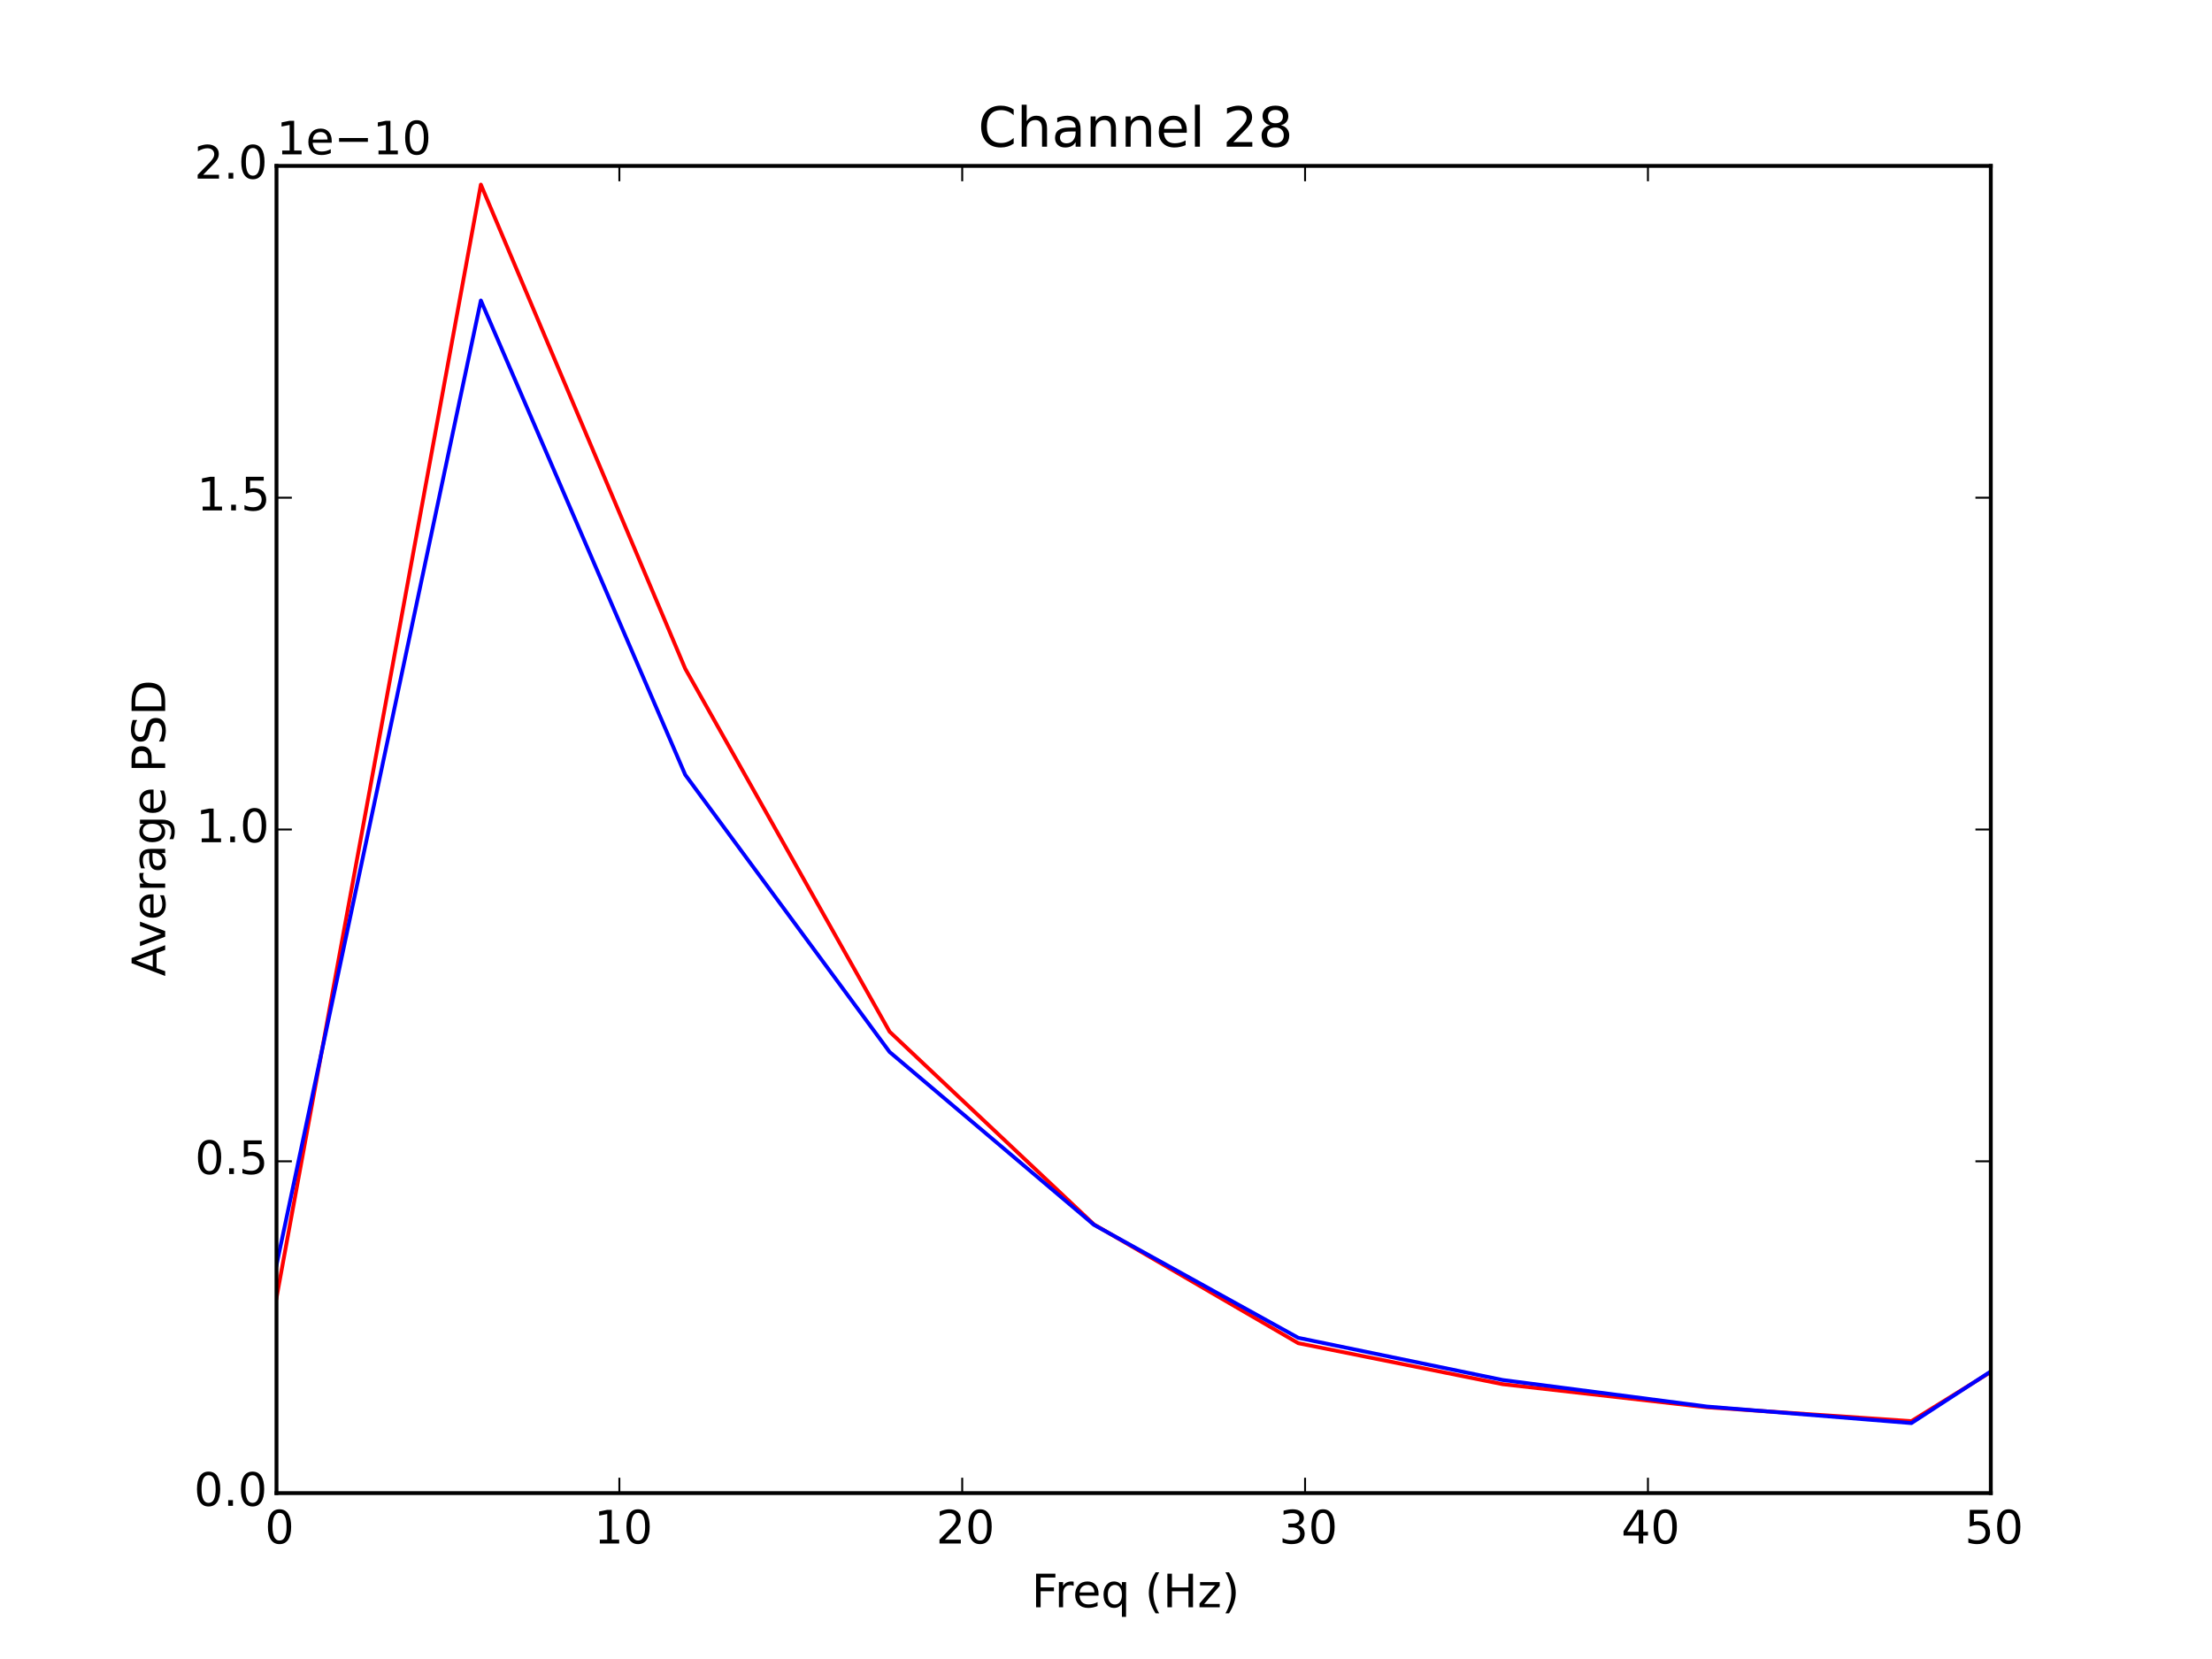
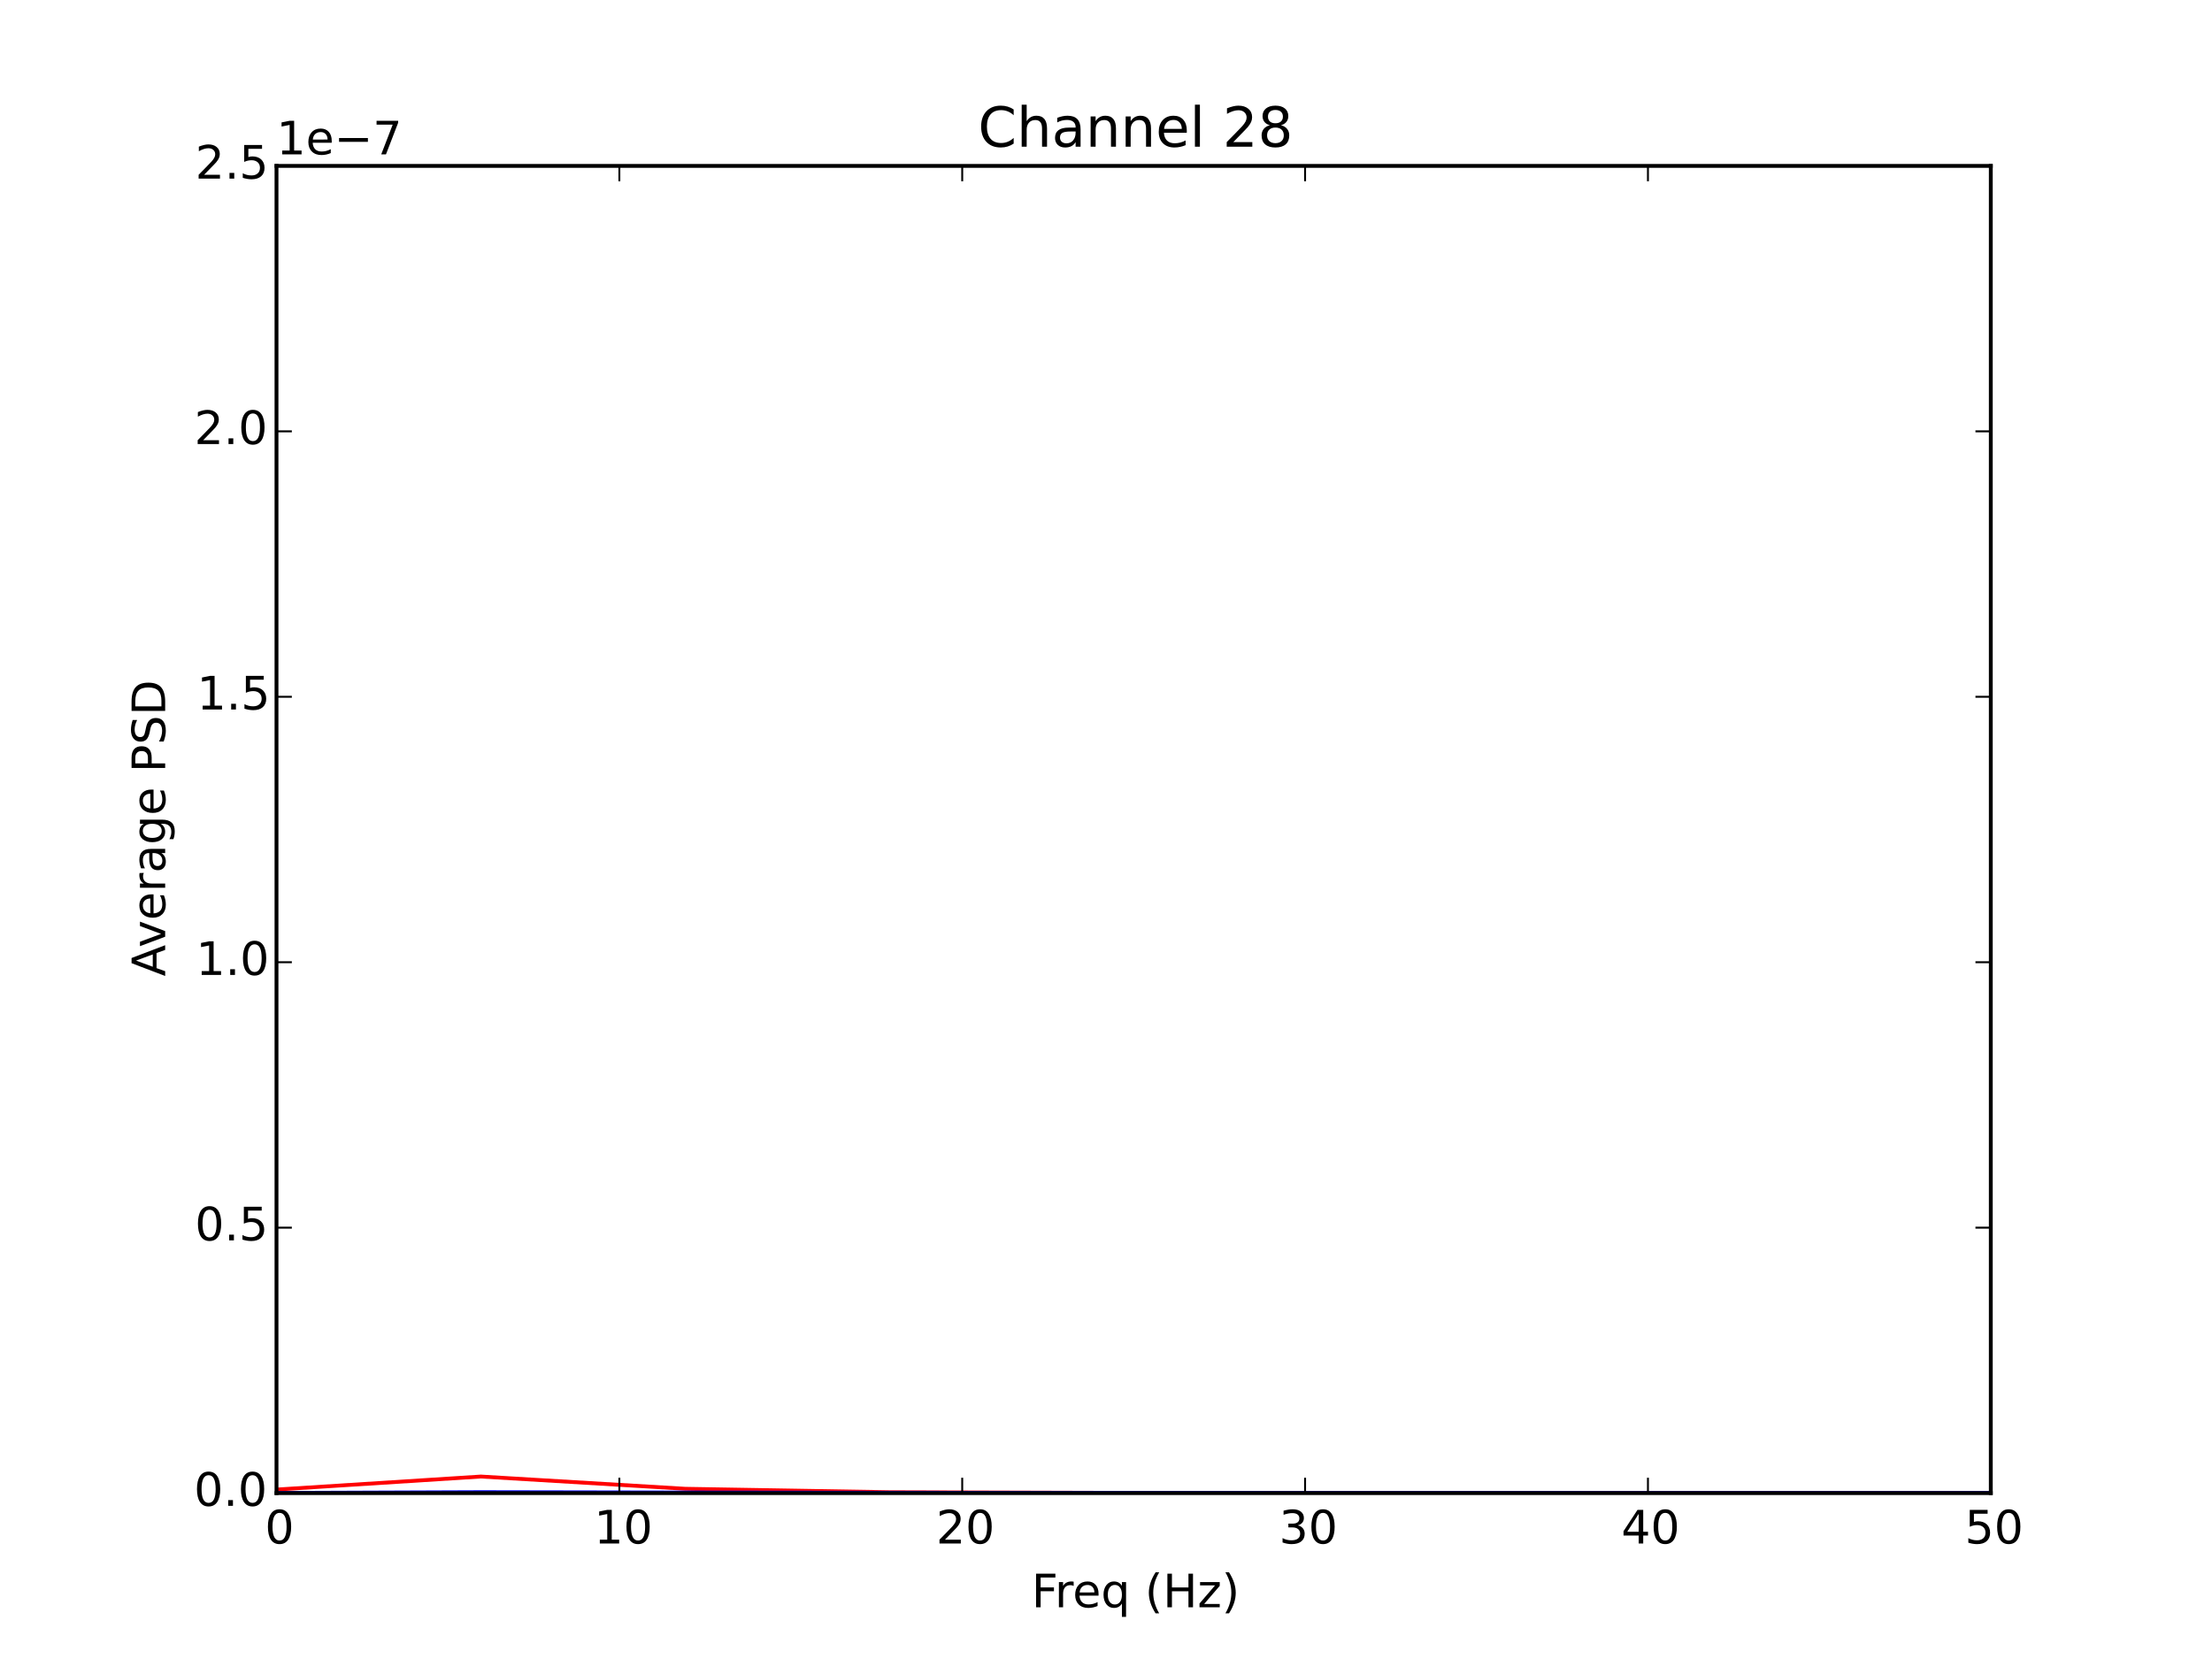
<svg xmlns="http://www.w3.org/2000/svg" xmlns:xlink="http://www.w3.org/1999/xlink" height="432pt" version="1.1" viewBox="0 0 576 432" width="576pt">
  <defs>
    <style type="text/css">
*{stroke-linecap:butt;stroke-linejoin:round;}
  </style>
  </defs>
  <g id="figure_1">
    <g id="patch_1">
      <path d=" M0 432 L576 432 L576 0 L0 0 z " style="fill:#ffffff;" />
    </g>
    <g id="axes_1">
      <g id="patch_2">
        <path d=" M72 388.8 L518.4 388.8 L518.4 43.2 L72 43.2 z " style="fill:#ffffff;" />
      </g>
      <g id="line2d_1">
-         <path clip-path="url(#p7ff5b81e1d)" d=" M72 337.967 L125.215 48.067 L178.43 174.123 L231.645 268.641 L284.86 318.839 L338.075 349.765 L391.29 360.441 L444.505 366.46 L497.72 370.066 L550.935 337.088 L577 272.852" style="fill:none;stroke:#ff0000;stroke-linecap:square;" />
+         <path clip-path="url(#p7ff5b81e1d)" d=" M72 387.878 L125.215 384.486 L178.43 387.676 L231.645 388.567 L284.86 388.717 L338.075 388.754 L391.29 388.772 L444.505 388.781 L497.72 388.785 L550.935 388.771 L577 388.74" style="fill:none;stroke:#ff0000;stroke-linecap:square;" />
      </g>
      <g id="line2d_2">
-         <path clip-path="url(#p7ff5b81e1d)" d=" M72 329.419 L125.215 78.243 L178.43 201.747 L231.645 273.929 L284.86 318.939 L338.075 348.37 L391.29 359.348 L444.505 366.265 L497.72 370.573 L550.935 335.941 L577 267.179" style="fill:none;stroke:#0000ff;stroke-linecap:square;" />
+         <path clip-path="url(#p7ff5b81e1d)" d=" M72 388.754 L125.215 388.556 L178.43 388.65 L231.645 388.708 L284.86 388.743 L338.075 388.767 L391.29 388.776 L444.505 388.782 L497.72 388.785 L550.935 388.758 L577 388.704" style="fill:none;stroke:#0000ff;stroke-linecap:square;" />
      </g>
      <g id="patch_3">
        <path d=" M72 43.2 L518.4 43.2" style="fill:none;stroke:#000000;stroke-linecap:square;stroke-linejoin:miter;" />
      </g>
      <g id="patch_4">
        <path d=" M518.4 388.8 L518.4 43.2" style="fill:none;stroke:#000000;stroke-linecap:square;stroke-linejoin:miter;" />
      </g>
      <g id="patch_5">
        <path d=" M72 388.8 L518.4 388.8" style="fill:none;stroke:#000000;stroke-linecap:square;stroke-linejoin:miter;" />
      </g>
      <g id="patch_6">
        <path d=" M72 388.8 L72 43.2" style="fill:none;stroke:#000000;stroke-linecap:square;stroke-linejoin:miter;" />
      </g>
      <g id="matplotlib.axis_1">
        <g id="xtick_1">
          <g id="line2d_3">
            <defs>
              <path d=" M0 0 L0 -4" id="m93b0483c22" style="stroke:#000000;stroke-width:0.5;" />
            </defs>
            <g>
              <use style="stroke:#000000;stroke-width:0.5;" x="72.0" xlink:href="#m93b0483c22" y="388.8" />
            </g>
          </g>
          <g id="line2d_4">
            <defs>
              <path d=" M0 0 L0 4" id="m741efc42ff" style="stroke:#000000;stroke-width:0.5;" />
            </defs>
            <g>
              <use style="stroke:#000000;stroke-width:0.5;" x="72.0" xlink:href="#m741efc42ff" y="43.2" />
            </g>
          </g>
          <g id="text_1">
            <defs>
              <path d=" M31.781 66.406 Q24.172 66.406 20.328 58.906 Q16.5 51.422 16.5 36.375 Q16.5 21.391 20.328 13.891 Q24.172 6.391 31.781 6.391 Q39.453 6.391 43.281 13.891 Q47.125 21.391 47.125 36.375 Q47.125 51.422 43.281 58.906 Q39.453 66.406 31.781 66.406 M31.781 74.219 Q44.047 74.219 50.516 64.516 Q56.984 54.828 56.984 36.375 Q56.984 17.969 50.516 8.266 Q44.047 -1.422 31.781 -1.422 Q19.531 -1.422 13.062 8.266 Q6.594 17.969 6.594 36.375 Q6.594 54.828 13.062 64.516 Q19.531 74.219 31.781 74.219" id="BitstreamVeraSans-Roman-30" />
            </defs>
            <g transform="translate(68.97656 401.9181)scale(0.12 -0.12)">
              <use xlink:href="#BitstreamVeraSans-Roman-30" />
            </g>
          </g>
        </g>
        <g id="xtick_2">
          <g id="line2d_5">
            <g>
              <use style="stroke:#000000;stroke-width:0.5;" x="161.28" xlink:href="#m93b0483c22" y="388.8" />
            </g>
          </g>
          <g id="line2d_6">
            <g>
              <use style="stroke:#000000;stroke-width:0.5;" x="161.28" xlink:href="#m741efc42ff" y="43.2" />
            </g>
          </g>
          <g id="text_2">
            <defs>
              <path d=" M12.406 8.297 L28.516 8.297 L28.516 63.922 L10.984 60.406 L10.984 69.391 L28.422 72.906 L38.281 72.906 L38.281 8.297 L54.391 8.297 L54.391 0 L12.406 0 z " id="BitstreamVeraSans-Roman-31" />
            </defs>
            <g transform="translate(154.7025 401.9181)scale(0.12 -0.12)">
              <use xlink:href="#BitstreamVeraSans-Roman-31" />
              <use x="63.623" xlink:href="#BitstreamVeraSans-Roman-30" />
            </g>
          </g>
        </g>
        <g id="xtick_3">
          <g id="line2d_7">
            <g>
              <use style="stroke:#000000;stroke-width:0.5;" x="250.56" xlink:href="#m93b0483c22" y="388.8" />
            </g>
          </g>
          <g id="line2d_8">
            <g>
              <use style="stroke:#000000;stroke-width:0.5;" x="250.56" xlink:href="#m741efc42ff" y="43.2" />
            </g>
          </g>
          <g id="text_3">
            <defs>
              <path d=" M19.188 8.297 L53.609 8.297 L53.609 0 L7.328 0 L7.328 8.297 Q12.938 14.109 22.625 23.891 Q32.328 33.688 34.812 36.531 Q39.547 41.844 41.422 45.531 Q43.312 49.219 43.312 52.781 Q43.312 58.594 39.234 62.25 Q35.156 65.922 28.609 65.922 Q23.969 65.922 18.812 64.312 Q13.672 62.703 7.812 59.422 L7.812 69.391 Q13.766 71.781 18.938 73 Q24.125 74.219 28.422 74.219 Q39.75 74.219 46.484 68.547 Q53.219 62.891 53.219 53.422 Q53.219 48.922 51.531 44.891 Q49.859 40.875 45.406 35.406 Q44.188 33.984 37.641 27.219 Q31.109 20.453 19.188 8.297" id="BitstreamVeraSans-Roman-32" />
            </defs>
            <g transform="translate(243.7631 401.9181)scale(0.12 -0.12)">
              <use xlink:href="#BitstreamVeraSans-Roman-32" />
              <use x="63.623" xlink:href="#BitstreamVeraSans-Roman-30" />
            </g>
          </g>
        </g>
        <g id="xtick_4">
          <g id="line2d_9">
            <g>
              <use style="stroke:#000000;stroke-width:0.5;" x="339.84" xlink:href="#m93b0483c22" y="388.8" />
            </g>
          </g>
          <g id="line2d_10">
            <g>
              <use style="stroke:#000000;stroke-width:0.5;" x="339.84" xlink:href="#m741efc42ff" y="43.2" />
            </g>
          </g>
          <g id="text_4">
            <defs>
              <path d=" M40.578 39.312 Q47.656 37.797 51.625 33 Q55.609 28.219 55.609 21.188 Q55.609 10.406 48.188 4.484 Q40.766 -1.422 27.094 -1.422 Q22.516 -1.422 17.656 -0.516 Q12.797 0.391 7.625 2.203 L7.625 11.719 Q11.719 9.328 16.594 8.109 Q21.484 6.891 26.812 6.891 Q36.078 6.891 40.938 10.547 Q45.797 14.203 45.797 21.188 Q45.797 27.641 41.281 31.266 Q36.766 34.906 28.719 34.906 L20.219 34.906 L20.219 43.016 L29.109 43.016 Q36.375 43.016 40.234 45.922 Q44.094 48.828 44.094 54.297 Q44.094 59.906 40.109 62.906 Q36.141 65.922 28.719 65.922 Q24.656 65.922 20.016 65.031 Q15.375 64.156 9.812 62.312 L9.812 71.094 Q15.438 72.656 20.344 73.438 Q25.25 74.219 29.594 74.219 Q40.828 74.219 47.359 69.109 Q53.906 64.016 53.906 55.328 Q53.906 49.266 50.438 45.094 Q46.969 40.922 40.578 39.312" id="BitstreamVeraSans-Roman-33" />
            </defs>
            <g transform="translate(333.0609 401.9181)scale(0.12 -0.12)">
              <use xlink:href="#BitstreamVeraSans-Roman-33" />
              <use x="63.623" xlink:href="#BitstreamVeraSans-Roman-30" />
            </g>
          </g>
        </g>
        <g id="xtick_5">
          <g id="line2d_11">
            <g>
              <use style="stroke:#000000;stroke-width:0.5;" x="429.12" xlink:href="#m93b0483c22" y="388.8" />
            </g>
          </g>
          <g id="line2d_12">
            <g>
              <use style="stroke:#000000;stroke-width:0.5;" x="429.12" xlink:href="#m741efc42ff" y="43.2" />
            </g>
          </g>
          <g id="text_5">
            <defs>
              <path d=" M37.797 64.312 L12.891 25.391 L37.797 25.391 z  M35.203 72.906 L47.609 72.906 L47.609 25.391 L58.016 25.391 L58.016 17.188 L47.609 17.188 L47.609 0 L37.797 0 L37.797 17.188 L4.891 17.188 L4.891 26.703 z " id="BitstreamVeraSans-Roman-34" />
            </defs>
            <g transform="translate(422.1769 401.9181)scale(0.12 -0.12)">
              <use xlink:href="#BitstreamVeraSans-Roman-34" />
              <use x="63.623" xlink:href="#BitstreamVeraSans-Roman-30" />
            </g>
          </g>
        </g>
        <g id="xtick_6">
          <g id="line2d_13">
            <g>
              <use style="stroke:#000000;stroke-width:0.5;" x="518.4" xlink:href="#m93b0483c22" y="388.8" />
            </g>
          </g>
          <g id="line2d_14">
            <g>
              <use style="stroke:#000000;stroke-width:0.5;" x="518.4" xlink:href="#m741efc42ff" y="43.2" />
            </g>
          </g>
          <g id="text_6">
            <defs>
              <path d=" M10.797 72.906 L49.516 72.906 L49.516 64.594 L19.828 64.594 L19.828 46.734 Q21.969 47.469 24.109 47.828 Q26.266 48.188 28.422 48.188 Q40.625 48.188 47.75 41.5 Q54.891 34.812 54.891 23.391 Q54.891 11.625 47.562 5.094 Q40.234 -1.422 26.906 -1.422 Q22.312 -1.422 17.547 -0.641 Q12.797 0.141 7.719 1.703 L7.719 11.625 Q12.109 9.234 16.797 8.062 Q21.484 6.891 26.703 6.891 Q35.156 6.891 40.078 11.328 Q45.016 15.766 45.016 23.391 Q45.016 31 40.078 35.438 Q35.156 39.891 26.703 39.891 Q22.75 39.891 18.812 39.016 Q14.891 38.141 10.797 36.281 z " id="BitstreamVeraSans-Roman-35" />
            </defs>
            <g transform="translate(511.6266 401.9181)scale(0.12 -0.12)">
              <use xlink:href="#BitstreamVeraSans-Roman-35" />
              <use x="63.623" xlink:href="#BitstreamVeraSans-Roman-30" />
            </g>
          </g>
        </g>
        <g id="text_7">
          <defs>
            <path id="BitstreamVeraSans-Roman-20" />
            <path d=" M8.016 75.875 L15.828 75.875 Q23.141 64.359 26.781 53.312 Q30.422 42.281 30.422 31.391 Q30.422 20.453 26.781 9.375 Q23.141 -1.703 15.828 -13.188 L8.016 -13.188 Q14.5 -2 17.703 9.062 Q20.906 20.125 20.906 31.391 Q20.906 42.672 17.703 53.656 Q14.5 64.656 8.016 75.875" id="BitstreamVeraSans-Roman-29" />
            <path d=" M31 75.875 Q24.469 64.656 21.281 53.656 Q18.109 42.672 18.109 31.391 Q18.109 20.125 21.312 9.062 Q24.516 -2 31 -13.188 L23.188 -13.188 Q15.875 -1.703 12.234 9.375 Q8.594 20.453 8.594 31.391 Q8.594 42.281 12.203 53.312 Q15.828 64.359 23.188 75.875 z " id="BitstreamVeraSans-Roman-28" />
            <path d=" M5.516 54.688 L48.188 54.688 L48.188 46.484 L14.406 7.172 L48.188 7.172 L48.188 0 L4.297 0 L4.297 8.203 L38.094 47.516 L5.516 47.516 z " id="BitstreamVeraSans-Roman-7a" />
            <path d=" M9.812 72.906 L51.703 72.906 L51.703 64.594 L19.672 64.594 L19.672 43.109 L48.578 43.109 L48.578 34.812 L19.672 34.812 L19.672 0 L9.812 0 z " id="BitstreamVeraSans-Roman-46" />
            <path d=" M56.203 29.594 L56.203 25.203 L14.891 25.203 Q15.484 15.922 20.484 11.062 Q25.484 6.203 34.422 6.203 Q39.594 6.203 44.453 7.469 Q49.312 8.734 54.109 11.281 L54.109 2.781 Q49.266 0.734 44.188 -0.344 Q39.109 -1.422 33.891 -1.422 Q20.797 -1.422 13.156 6.188 Q5.516 13.812 5.516 26.812 Q5.516 40.234 12.766 48.109 Q20.016 56 32.328 56 Q43.359 56 49.781 48.891 Q56.203 41.797 56.203 29.594 M47.219 32.234 Q47.125 39.594 43.094 43.984 Q39.062 48.391 32.422 48.391 Q24.906 48.391 20.391 44.141 Q15.875 39.891 15.188 32.172 z " id="BitstreamVeraSans-Roman-65" />
            <path d=" M9.812 72.906 L19.672 72.906 L19.672 43.016 L55.516 43.016 L55.516 72.906 L65.375 72.906 L65.375 0 L55.516 0 L55.516 34.719 L19.672 34.719 L19.672 0 L9.812 0 z " id="BitstreamVeraSans-Roman-48" />
            <path d=" M41.109 46.297 Q39.594 47.172 37.812 47.578 Q36.031 48 33.891 48 Q26.266 48 22.188 43.047 Q18.109 38.094 18.109 28.812 L18.109 0 L9.078 0 L9.078 54.688 L18.109 54.688 L18.109 46.188 Q20.953 51.172 25.484 53.578 Q30.031 56 36.531 56 Q37.453 56 38.578 55.875 Q39.703 55.766 41.062 55.516 z " id="BitstreamVeraSans-Roman-72" />
            <path d=" M14.797 27.297 Q14.797 17.391 18.875 11.75 Q22.953 6.109 30.078 6.109 Q37.203 6.109 41.297 11.75 Q45.406 17.391 45.406 27.297 Q45.406 37.203 41.297 42.844 Q37.203 48.484 30.078 48.484 Q22.953 48.484 18.875 42.844 Q14.797 37.203 14.797 27.297 M45.406 8.203 Q42.578 3.328 38.25 0.953 Q33.938 -1.422 27.875 -1.422 Q17.969 -1.422 11.734 6.484 Q5.516 14.406 5.516 27.297 Q5.516 40.188 11.734 48.094 Q17.969 56 27.875 56 Q33.938 56 38.25 53.625 Q42.578 51.266 45.406 46.391 L45.406 54.688 L54.391 54.688 L54.391 -20.797 L45.406 -20.797 z " id="BitstreamVeraSans-Roman-71" />
          </defs>
          <g transform="translate(268.6172 418.5319)scale(0.12 -0.12)">
            <use xlink:href="#BitstreamVeraSans-Roman-46" />
            <use x="50.27" xlink:href="#BitstreamVeraSans-Roman-72" />
            <use x="89.133" xlink:href="#BitstreamVeraSans-Roman-65" />
            <use x="150.656" xlink:href="#BitstreamVeraSans-Roman-71" />
            <use x="214.133" xlink:href="#BitstreamVeraSans-Roman-20" />
            <use x="245.92" xlink:href="#BitstreamVeraSans-Roman-28" />
            <use x="284.934" xlink:href="#BitstreamVeraSans-Roman-48" />
            <use x="360.129" xlink:href="#BitstreamVeraSans-Roman-7a" />
            <use x="412.619" xlink:href="#BitstreamVeraSans-Roman-29" />
          </g>
        </g>
      </g>
      <g id="matplotlib.axis_2">
        <g id="ytick_1">
          <g id="line2d_15">
            <defs>
              <path d=" M0 0 L4 0" id="m728421d6d4" style="stroke:#000000;stroke-width:0.5;" />
            </defs>
            <g>
              <use style="stroke:#000000;stroke-width:0.5;" x="72.0" xlink:href="#m728421d6d4" y="388.8" />
            </g>
          </g>
          <g id="line2d_16">
            <defs>
              <path d=" M0 0 L-4 0" id="mcb0005524f" style="stroke:#000000;stroke-width:0.5;" />
            </defs>
            <g>
              <use style="stroke:#000000;stroke-width:0.5;" x="518.4" xlink:href="#mcb0005524f" y="388.8" />
            </g>
          </g>
          <g id="text_8">
            <defs>
              <path d=" M10.688 12.406 L21 12.406 L21 0 L10.688 0 z " id="BitstreamVeraSans-Roman-2e" />
            </defs>
            <g transform="translate(50.50438 392.1112)scale(0.12 -0.12)">
              <use xlink:href="#BitstreamVeraSans-Roman-30" />
              <use x="63.623" xlink:href="#BitstreamVeraSans-Roman-2e" />
              <use x="95.41" xlink:href="#BitstreamVeraSans-Roman-30" />
            </g>
          </g>
        </g>
        <g id="ytick_2">
          <g id="line2d_17">
            <g>
-               <use style="stroke:#000000;stroke-width:0.5;" x="72.0" xlink:href="#m728421d6d4" y="302.4" />
+               <use style="stroke:#000000;stroke-width:0.5;" x="72.0" xlink:href="#m728421d6d4" y="319.68" />
            </g>
          </g>
          <g id="line2d_18">
            <g>
-               <use style="stroke:#000000;stroke-width:0.5;" x="518.4" xlink:href="#mcb0005524f" y="302.4" />
+               <use style="stroke:#000000;stroke-width:0.5;" x="518.4" xlink:href="#mcb0005524f" y="319.68" />
            </g>
          </g>
          <g id="text_9">
-             <g transform="translate(50.75563 305.7113)scale(0.12 -0.12)">
+             <g transform="translate(50.75563 322.9912)scale(0.12 -0.12)">
              <use xlink:href="#BitstreamVeraSans-Roman-30" />
              <use x="63.623" xlink:href="#BitstreamVeraSans-Roman-2e" />
              <use x="95.41" xlink:href="#BitstreamVeraSans-Roman-35" />
            </g>
          </g>
        </g>
        <g id="ytick_3">
          <g id="line2d_19">
            <g>
-               <use style="stroke:#000000;stroke-width:0.5;" x="72.0" xlink:href="#m728421d6d4" y="216.0" />
+               <use style="stroke:#000000;stroke-width:0.5;" x="72.0" xlink:href="#m728421d6d4" y="250.56" />
            </g>
          </g>
          <g id="line2d_20">
            <g>
-               <use style="stroke:#000000;stroke-width:0.5;" x="518.4" xlink:href="#mcb0005524f" y="216.0" />
+               <use style="stroke:#000000;stroke-width:0.5;" x="518.4" xlink:href="#mcb0005524f" y="250.56" />
            </g>
          </g>
          <g id="text_10">
-             <g transform="translate(51.03125 219.3113)scale(0.12 -0.12)">
+             <g transform="translate(51.03125 253.8713)scale(0.12 -0.12)">
              <use xlink:href="#BitstreamVeraSans-Roman-31" />
              <use x="63.623" xlink:href="#BitstreamVeraSans-Roman-2e" />
              <use x="95.41" xlink:href="#BitstreamVeraSans-Roman-30" />
            </g>
          </g>
        </g>
        <g id="ytick_4">
          <g id="line2d_21">
            <g>
-               <use style="stroke:#000000;stroke-width:0.5;" x="72.0" xlink:href="#m728421d6d4" y="129.6" />
+               <use style="stroke:#000000;stroke-width:0.5;" x="72.0" xlink:href="#m728421d6d4" y="181.44" />
            </g>
          </g>
          <g id="line2d_22">
            <g>
-               <use style="stroke:#000000;stroke-width:0.5;" x="518.4" xlink:href="#mcb0005524f" y="129.6" />
+               <use style="stroke:#000000;stroke-width:0.5;" x="518.4" xlink:href="#mcb0005524f" y="181.44" />
            </g>
          </g>
          <g id="text_11">
-             <g transform="translate(51.2825 132.9112)scale(0.12 -0.12)">
+             <g transform="translate(51.2825 184.7512)scale(0.12 -0.12)">
              <use xlink:href="#BitstreamVeraSans-Roman-31" />
              <use x="63.623" xlink:href="#BitstreamVeraSans-Roman-2e" />
              <use x="95.41" xlink:href="#BitstreamVeraSans-Roman-35" />
            </g>
          </g>
        </g>
        <g id="ytick_5">
          <g id="line2d_23">
            <g>
+               <use style="stroke:#000000;stroke-width:0.5;" x="72.0" xlink:href="#m728421d6d4" y="112.32" />
+             </g>
+           </g>
+           <g id="line2d_24">
+             <g>
+               <use style="stroke:#000000;stroke-width:0.5;" x="518.4" xlink:href="#mcb0005524f" y="112.32" />
+             </g>
+           </g>
+           <g id="text_12">
+             <g transform="translate(50.5925 115.6312)scale(0.12 -0.12)">
+               <use xlink:href="#BitstreamVeraSans-Roman-32" />
+               <use x="63.623" xlink:href="#BitstreamVeraSans-Roman-2e" />
+               <use x="95.41" xlink:href="#BitstreamVeraSans-Roman-30" />
+             </g>
+           </g>
+         </g>
+         <g id="ytick_6">
+           <g id="line2d_25">
+             <g>
              <use style="stroke:#000000;stroke-width:0.5;" x="72.0" xlink:href="#m728421d6d4" y="43.2" />
            </g>
          </g>
-           <g id="line2d_24">
+           <g id="line2d_26">
            <g>
              <use style="stroke:#000000;stroke-width:0.5;" x="518.4" xlink:href="#mcb0005524f" y="43.2" />
            </g>
          </g>
-           <g id="text_12">
-             <g transform="translate(50.5925 46.51125)scale(0.12 -0.12)">
+           <g id="text_13">
+             <g transform="translate(50.84375 46.51125)scale(0.12 -0.12)">
              <use xlink:href="#BitstreamVeraSans-Roman-32" />
              <use x="63.623" xlink:href="#BitstreamVeraSans-Roman-2e" />
-               <use x="95.41" xlink:href="#BitstreamVeraSans-Roman-30" />
-             </g>
-           </g>
-         </g>
-         <g id="text_13">
+               <use x="95.41" xlink:href="#BitstreamVeraSans-Roman-35" />
+             </g>
+           </g>
+         </g>
+         <g id="text_14">
          <defs>
            <path d=" M19.672 64.797 L19.672 37.406 L32.078 37.406 Q38.969 37.406 42.719 40.969 Q46.484 44.531 46.484 51.125 Q46.484 57.672 42.719 61.234 Q38.969 64.797 32.078 64.797 z  M9.812 72.906 L32.078 72.906 Q44.344 72.906 50.609 67.359 Q56.891 61.812 56.891 51.125 Q56.891 40.328 50.609 34.812 Q44.344 29.297 32.078 29.297 L19.672 29.297 L19.672 0 L9.812 0 z " id="BitstreamVeraSans-Roman-50" />
            <path d=" M53.516 70.516 L53.516 60.891 Q47.906 63.578 42.922 64.891 Q37.938 66.219 33.297 66.219 Q25.25 66.219 20.875 63.094 Q16.5 59.969 16.5 54.203 Q16.5 49.359 19.406 46.891 Q22.312 44.438 30.422 42.922 L36.375 41.703 Q47.406 39.594 52.656 34.297 Q57.906 29 57.906 20.125 Q57.906 9.516 50.797 4.047 Q43.703 -1.422 29.984 -1.422 Q24.812 -1.422 18.969 -0.25 Q13.141 0.922 6.891 3.219 L6.891 13.375 Q12.891 10.016 18.656 8.297 Q24.422 6.594 29.984 6.594 Q38.422 6.594 43.016 9.906 Q47.609 13.234 47.609 19.391 Q47.609 24.75 44.312 27.781 Q41.016 30.812 33.5 32.328 L27.484 33.5 Q16.453 35.688 11.516 40.375 Q6.594 45.062 6.594 53.422 Q6.594 63.094 13.406 68.656 Q20.219 74.219 32.172 74.219 Q37.312 74.219 42.625 73.281 Q47.953 72.359 53.516 70.516" id="BitstreamVeraSans-Roman-53" />
            <path d=" M34.188 63.188 L20.797 26.906 L47.609 26.906 z  M28.609 72.906 L39.797 72.906 L67.578 0 L57.328 0 L50.688 18.703 L17.828 18.703 L11.188 0 L0.781 0 z " id="BitstreamVeraSans-Roman-41" />
            <path d=" M2.984 54.688 L12.5 54.688 L29.594 8.797 L46.688 54.688 L56.203 54.688 L35.688 0 L23.484 0 z " id="BitstreamVeraSans-Roman-76" />
            <path d=" M19.672 64.797 L19.672 8.109 L31.594 8.109 Q46.688 8.109 53.688 14.938 Q60.688 21.781 60.688 36.531 Q60.688 51.172 53.688 57.984 Q46.688 64.797 31.594 64.797 z  M9.812 72.906 L30.078 72.906 Q51.266 72.906 61.172 64.094 Q71.094 55.281 71.094 36.531 Q71.094 17.672 61.125 8.828 Q51.172 0 30.078 0 L9.812 0 z " id="BitstreamVeraSans-Roman-44" />
            <path d=" M45.406 27.984 Q45.406 37.75 41.375 43.109 Q37.359 48.484 30.078 48.484 Q22.859 48.484 18.828 43.109 Q14.797 37.75 14.797 27.984 Q14.797 18.266 18.828 12.891 Q22.859 7.516 30.078 7.516 Q37.359 7.516 41.375 12.891 Q45.406 18.266 45.406 27.984 M54.391 6.781 Q54.391 -7.172 48.188 -13.984 Q42 -20.797 29.203 -20.797 Q24.469 -20.797 20.266 -20.094 Q16.062 -19.391 12.109 -17.922 L12.109 -9.188 Q16.062 -11.328 19.922 -12.344 Q23.781 -13.375 27.781 -13.375 Q36.625 -13.375 41.016 -8.766 Q45.406 -4.156 45.406 5.172 L45.406 9.625 Q42.625 4.781 38.281 2.391 Q33.938 0 27.875 0 Q17.828 0 11.672 7.656 Q5.516 15.328 5.516 27.984 Q5.516 40.672 11.672 48.328 Q17.828 56 27.875 56 Q33.938 56 38.281 53.609 Q42.625 51.219 45.406 46.391 L45.406 54.688 L54.391 54.688 z " id="BitstreamVeraSans-Roman-67" />
            <path d=" M34.281 27.484 Q23.391 27.484 19.188 25 Q14.984 22.516 14.984 16.5 Q14.984 11.719 18.141 8.906 Q21.297 6.109 26.703 6.109 Q34.188 6.109 38.703 11.406 Q43.219 16.703 43.219 25.484 L43.219 27.484 z  M52.203 31.203 L52.203 0 L43.219 0 L43.219 8.297 Q40.141 3.328 35.547 0.953 Q30.953 -1.422 24.312 -1.422 Q15.922 -1.422 10.953 3.297 Q6 8.016 6 15.922 Q6 25.141 12.172 29.828 Q18.359 34.516 30.609 34.516 L43.219 34.516 L43.219 35.406 Q43.219 41.609 39.141 45 Q35.062 48.391 27.688 48.391 Q23 48.391 18.547 47.266 Q14.109 46.141 10.016 43.891 L10.016 52.203 Q14.938 54.109 19.578 55.047 Q24.219 56 28.609 56 Q40.484 56 46.344 49.844 Q52.203 43.703 52.203 31.203" id="BitstreamVeraSans-Roman-61" />
          </defs>
          <g transform="translate(43.00875 254.2388)rotate(-90.0)scale(0.12 -0.12)">
            <use xlink:href="#BitstreamVeraSans-Roman-41" />
            <use x="62.533" xlink:href="#BitstreamVeraSans-Roman-76" />
            <use x="121.713" xlink:href="#BitstreamVeraSans-Roman-65" />
            <use x="183.236" xlink:href="#BitstreamVeraSans-Roman-72" />
            <use x="224.35" xlink:href="#BitstreamVeraSans-Roman-61" />
            <use x="285.629" xlink:href="#BitstreamVeraSans-Roman-67" />
            <use x="349.105" xlink:href="#BitstreamVeraSans-Roman-65" />
            <use x="410.629" xlink:href="#BitstreamVeraSans-Roman-20" />
            <use x="442.416" xlink:href="#BitstreamVeraSans-Roman-50" />
            <use x="502.719" xlink:href="#BitstreamVeraSans-Roman-53" />
            <use x="566.195" xlink:href="#BitstreamVeraSans-Roman-44" />
          </g>
        </g>
-         <g id="text_14">
+         <g id="text_15">
          <defs>
            <path d=" M10.594 35.5 L73.188 35.5 L73.188 27.203 L10.594 27.203 z " id="BitstreamVeraSans-Roman-2212" />
+             <path d=" M8.203 72.906 L55.078 72.906 L55.078 68.703 L28.609 0 L18.312 0 L43.219 64.594 L8.203 64.594 z " id="BitstreamVeraSans-Roman-37" />
          </defs>
          <g transform="translate(72.0 40.2)scale(0.12 -0.12)">
            <use xlink:href="#BitstreamVeraSans-Roman-31" />
            <use x="63.623" xlink:href="#BitstreamVeraSans-Roman-65" />
            <use x="125.146" xlink:href="#BitstreamVeraSans-Roman-2212" />
-             <use x="208.936" xlink:href="#BitstreamVeraSans-Roman-31" />
-             <use x="272.559" xlink:href="#BitstreamVeraSans-Roman-30" />
-           </g>
-         </g>
-       </g>
-       <g id="text_15">
+             <use x="208.936" xlink:href="#BitstreamVeraSans-Roman-37" />
+           </g>
+         </g>
+       </g>
+       <g id="text_16">
        <defs>
          <path d=" M54.891 33.016 L54.891 0 L45.906 0 L45.906 32.719 Q45.906 40.484 42.875 44.328 Q39.844 48.188 33.797 48.188 Q26.516 48.188 22.312 43.547 Q18.109 38.922 18.109 30.906 L18.109 0 L9.078 0 L9.078 54.688 L18.109 54.688 L18.109 46.188 Q21.344 51.125 25.703 53.562 Q30.078 56 35.797 56 Q45.219 56 50.047 50.172 Q54.891 44.344 54.891 33.016" id="BitstreamVeraSans-Roman-6e" />
          <path d=" M31.781 34.625 Q24.75 34.625 20.719 30.859 Q16.703 27.094 16.703 20.516 Q16.703 13.922 20.719 10.156 Q24.75 6.391 31.781 6.391 Q38.812 6.391 42.859 10.172 Q46.922 13.969 46.922 20.516 Q46.922 27.094 42.891 30.859 Q38.875 34.625 31.781 34.625 M21.922 38.812 Q15.578 40.375 12.031 44.719 Q8.5 49.078 8.5 55.328 Q8.5 64.062 14.719 69.141 Q20.953 74.219 31.781 74.219 Q42.672 74.219 48.875 69.141 Q55.078 64.062 55.078 55.328 Q55.078 49.078 51.531 44.719 Q48 40.375 41.703 38.812 Q48.828 37.156 52.797 32.312 Q56.781 27.484 56.781 20.516 Q56.781 9.906 50.312 4.234 Q43.844 -1.422 31.781 -1.422 Q19.734 -1.422 13.25 4.234 Q6.781 9.906 6.781 20.516 Q6.781 27.484 10.781 32.312 Q14.797 37.156 21.922 38.812 M18.312 54.391 Q18.312 48.734 21.844 45.562 Q25.391 42.391 31.781 42.391 Q38.141 42.391 41.719 45.562 Q45.312 48.734 45.312 54.391 Q45.312 60.062 41.719 63.234 Q38.141 66.406 31.781 66.406 Q25.391 66.406 21.844 63.234 Q18.312 60.062 18.312 54.391" id="BitstreamVeraSans-Roman-38" />
          <path d=" M64.406 67.281 L64.406 56.891 Q59.422 61.531 53.781 63.812 Q48.141 66.109 41.797 66.109 Q29.297 66.109 22.656 58.469 Q16.016 50.828 16.016 36.375 Q16.016 21.969 22.656 14.328 Q29.297 6.688 41.797 6.688 Q48.141 6.688 53.781 8.984 Q59.422 11.281 64.406 15.922 L64.406 5.609 Q59.234 2.094 53.438 0.328 Q47.656 -1.422 41.219 -1.422 Q24.656 -1.422 15.125 8.703 Q5.609 18.844 5.609 36.375 Q5.609 53.953 15.125 64.078 Q24.656 74.219 41.219 74.219 Q47.75 74.219 53.531 72.484 Q59.328 70.75 64.406 67.281" id="BitstreamVeraSans-Roman-43" />
          <path d=" M54.891 33.016 L54.891 0 L45.906 0 L45.906 32.719 Q45.906 40.484 42.875 44.328 Q39.844 48.188 33.797 48.188 Q26.516 48.188 22.312 43.547 Q18.109 38.922 18.109 30.906 L18.109 0 L9.078 0 L9.078 75.984 L18.109 75.984 L18.109 46.188 Q21.344 51.125 25.703 53.562 Q30.078 56 35.797 56 Q45.219 56 50.047 50.172 Q54.891 44.344 54.891 33.016" id="BitstreamVeraSans-Roman-68" />
          <path d=" M9.422 75.984 L18.406 75.984 L18.406 0 L9.422 0 z " id="BitstreamVeraSans-Roman-6c" />
        </defs>
        <g transform="translate(254.6831 38.2)scale(0.144 -0.144)">
          <use xlink:href="#BitstreamVeraSans-Roman-43" />
          <use x="69.824" xlink:href="#BitstreamVeraSans-Roman-68" />
          <use x="133.203" xlink:href="#BitstreamVeraSans-Roman-61" />
          <use x="194.482" xlink:href="#BitstreamVeraSans-Roman-6e" />
          <use x="257.861" xlink:href="#BitstreamVeraSans-Roman-6e" />
          <use x="321.24" xlink:href="#BitstreamVeraSans-Roman-65" />
          <use x="382.764" xlink:href="#BitstreamVeraSans-Roman-6c" />
          <use x="410.547" xlink:href="#BitstreamVeraSans-Roman-20" />
          <use x="442.334" xlink:href="#BitstreamVeraSans-Roman-32" />
          <use x="505.957" xlink:href="#BitstreamVeraSans-Roman-38" />
        </g>
      </g>
    </g>
  </g>
  <defs>
    <clipPath id="p7ff5b81e1d">
      <rect height="345.6" width="446.4" x="72.0" y="43.2" />
    </clipPath>
  </defs>
</svg>
